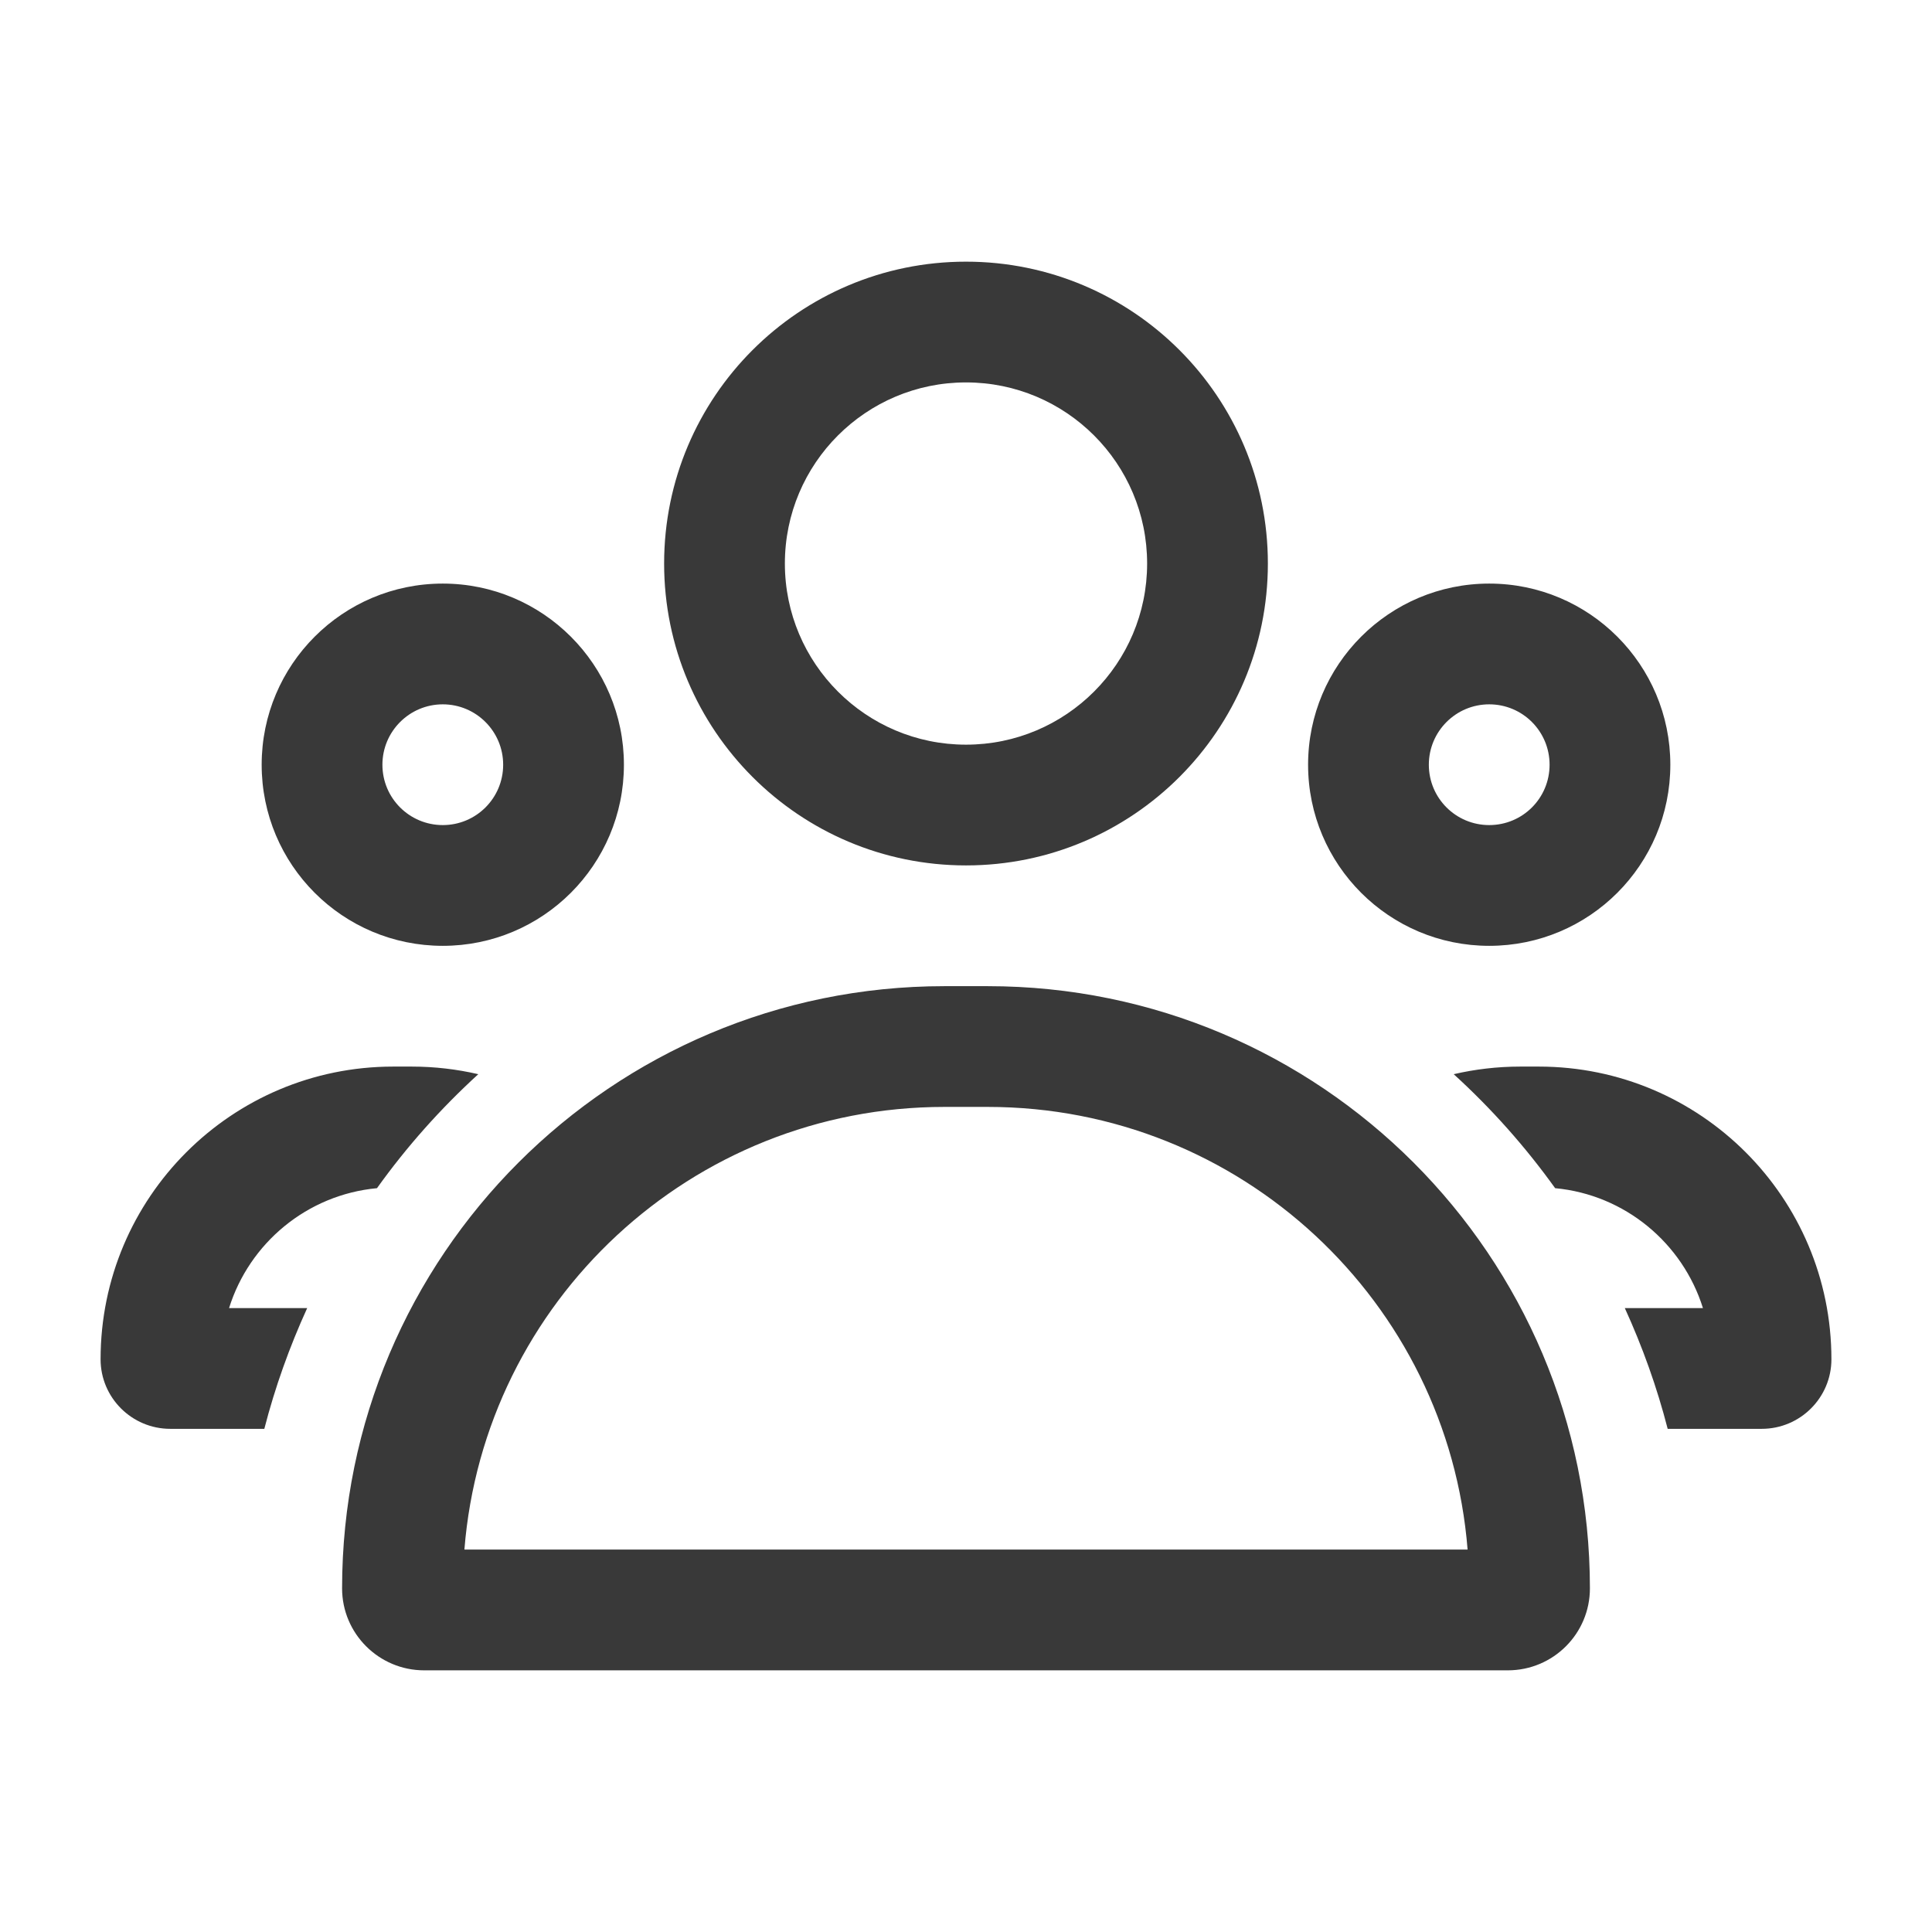
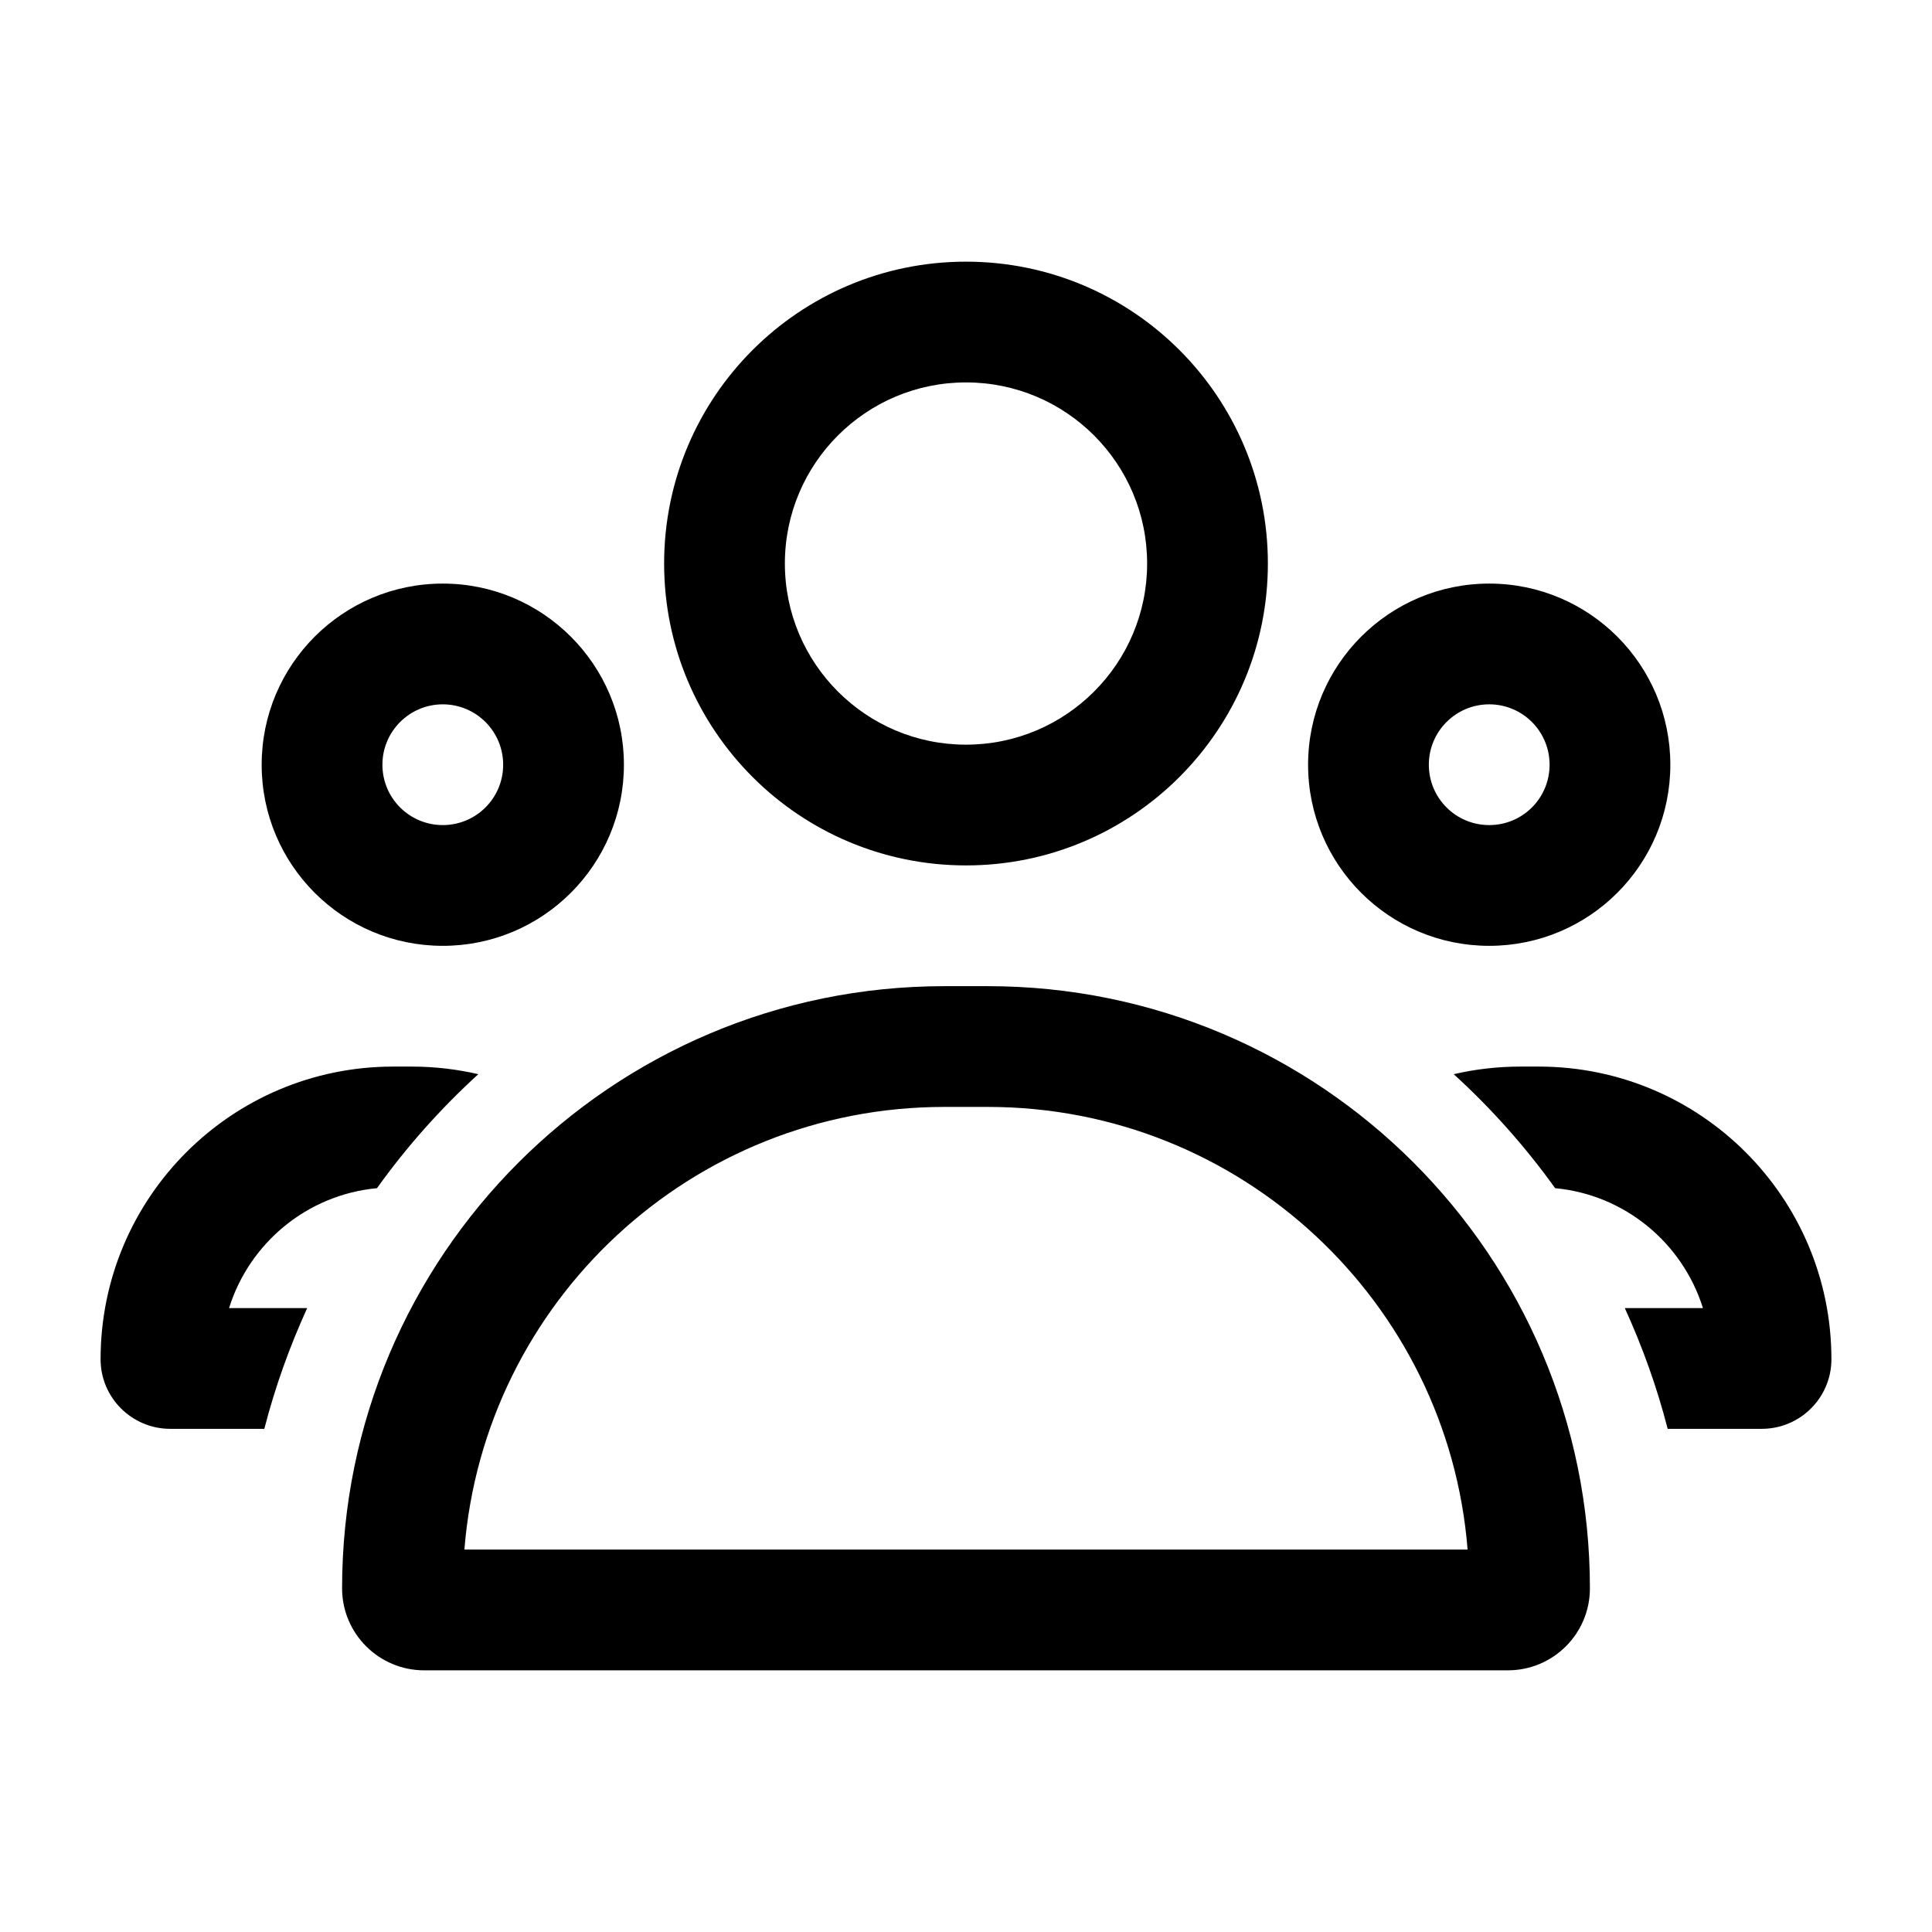
- <svg xmlns="http://www.w3.org/2000/svg" width="16" height="16" viewBox="0 0 16 16" fill="none">
+ <svg xmlns="http://www.w3.org/2000/svg" viewBox="0 0 16 16">
  <g id="icon/team">
-     <path id="Vector" fill-rule="evenodd" clip-rule="evenodd" d="M8 3.167C7.172 3.167 6.5 3.838 6.5 4.667C6.5 5.495 7.172 6.167 8 6.167C8.828 6.167 9.5 5.495 9.5 4.667C9.5 3.838 8.828 3.167 8 3.167ZM5.5 4.667C5.5 3.286 6.619 2.167 8 2.167C9.381 2.167 10.5 3.286 10.5 4.667C10.5 6.047 9.381 7.167 8 7.167C6.619 7.167 5.5 6.047 5.5 4.667ZM3.667 5.833C3.391 5.833 3.167 6.057 3.167 6.333C3.167 6.61 3.391 6.833 3.667 6.833C3.943 6.833 4.167 6.61 4.167 6.333C4.167 6.057 3.943 5.833 3.667 5.833ZM2.167 6.333C2.167 5.505 2.838 4.833 3.667 4.833C4.495 4.833 5.167 5.505 5.167 6.333C5.167 7.162 4.495 7.833 3.667 7.833C2.838 7.833 2.167 7.162 2.167 6.333ZM12.333 5.833C12.057 5.833 11.833 6.057 11.833 6.333C11.833 6.61 12.057 6.833 12.333 6.833C12.61 6.833 12.833 6.61 12.833 6.333C12.833 6.057 12.61 5.833 12.333 5.833ZM10.833 6.333C10.833 5.505 11.505 4.833 12.333 4.833C13.162 4.833 13.833 5.505 13.833 6.333C13.833 7.162 13.162 7.833 12.333 7.833C11.505 7.833 10.833 7.162 10.833 6.333ZM2.544 10.833H1.897C2.065 10.295 2.543 9.894 3.122 9.84C3.368 9.496 3.65 9.18 3.961 8.896C3.784 8.855 3.6 8.833 3.41 8.833H3.256C1.918 8.833 0.833 9.918 0.833 11.257C0.833 11.575 1.092 11.833 1.41 11.833H2.189C2.278 11.487 2.398 11.153 2.544 10.833ZM13.811 11.833H14.59C14.908 11.833 15.167 11.575 15.167 11.257C15.167 9.918 14.082 8.833 12.744 8.833H12.59C12.4 8.833 12.216 8.855 12.039 8.896C12.351 9.18 12.632 9.496 12.879 9.84C13.457 9.894 13.935 10.295 14.103 10.833H13.456C13.602 11.153 13.722 11.487 13.811 11.833ZM8.18 9.167C10.274 9.167 11.991 10.781 12.154 12.833H3.846C4.009 10.781 5.726 9.167 7.821 9.167H8.18ZM7.821 8.167C5.066 8.167 2.833 10.4 2.833 13.154C2.833 13.529 3.138 13.833 3.513 13.833H12.487C12.863 13.833 13.167 13.529 13.167 13.154C13.167 10.4 10.934 8.167 8.18 8.167H7.821Z" fill="#393939" />
+     <path id="Vector" fill-rule="evenodd" clip-rule="evenodd" d="M8 3.167C7.172 3.167 6.5 3.838 6.5 4.667C6.5 5.495 7.172 6.167 8 6.167C8.828 6.167 9.5 5.495 9.5 4.667C9.5 3.838 8.828 3.167 8 3.167ZM5.5 4.667C5.5 3.286 6.619 2.167 8 2.167C9.381 2.167 10.5 3.286 10.5 4.667C10.5 6.047 9.381 7.167 8 7.167C6.619 7.167 5.5 6.047 5.5 4.667ZM3.667 5.833C3.391 5.833 3.167 6.057 3.167 6.333C3.167 6.61 3.391 6.833 3.667 6.833C3.943 6.833 4.167 6.61 4.167 6.333C4.167 6.057 3.943 5.833 3.667 5.833ZM2.167 6.333C2.167 5.505 2.838 4.833 3.667 4.833C4.495 4.833 5.167 5.505 5.167 6.333C5.167 7.162 4.495 7.833 3.667 7.833C2.838 7.833 2.167 7.162 2.167 6.333ZM12.333 5.833C12.057 5.833 11.833 6.057 11.833 6.333C11.833 6.61 12.057 6.833 12.333 6.833C12.61 6.833 12.833 6.61 12.833 6.333C12.833 6.057 12.61 5.833 12.333 5.833ZM10.833 6.333C10.833 5.505 11.505 4.833 12.333 4.833C13.162 4.833 13.833 5.505 13.833 6.333C13.833 7.162 13.162 7.833 12.333 7.833C11.505 7.833 10.833 7.162 10.833 6.333ZM2.544 10.833H1.897C2.065 10.295 2.543 9.894 3.122 9.84C3.368 9.496 3.65 9.18 3.961 8.896C3.784 8.855 3.6 8.833 3.41 8.833H3.256C1.918 8.833 0.833 9.918 0.833 11.257C0.833 11.575 1.092 11.833 1.41 11.833H2.189C2.278 11.487 2.398 11.153 2.544 10.833ZM13.811 11.833H14.59C14.908 11.833 15.167 11.575 15.167 11.257C15.167 9.918 14.082 8.833 12.744 8.833H12.59C12.4 8.833 12.216 8.855 12.039 8.896C12.351 9.18 12.632 9.496 12.879 9.84C13.457 9.894 13.935 10.295 14.103 10.833H13.456C13.602 11.153 13.722 11.487 13.811 11.833ZM8.18 9.167C10.274 9.167 11.991 10.781 12.154 12.833H3.846C4.009 10.781 5.726 9.167 7.821 9.167H8.18ZM7.821 8.167C5.066 8.167 2.833 10.4 2.833 13.154C2.833 13.529 3.138 13.833 3.513 13.833H12.487C12.863 13.833 13.167 13.529 13.167 13.154C13.167 10.4 10.934 8.167 8.18 8.167H7.821Z" />
  </g>
</svg>
